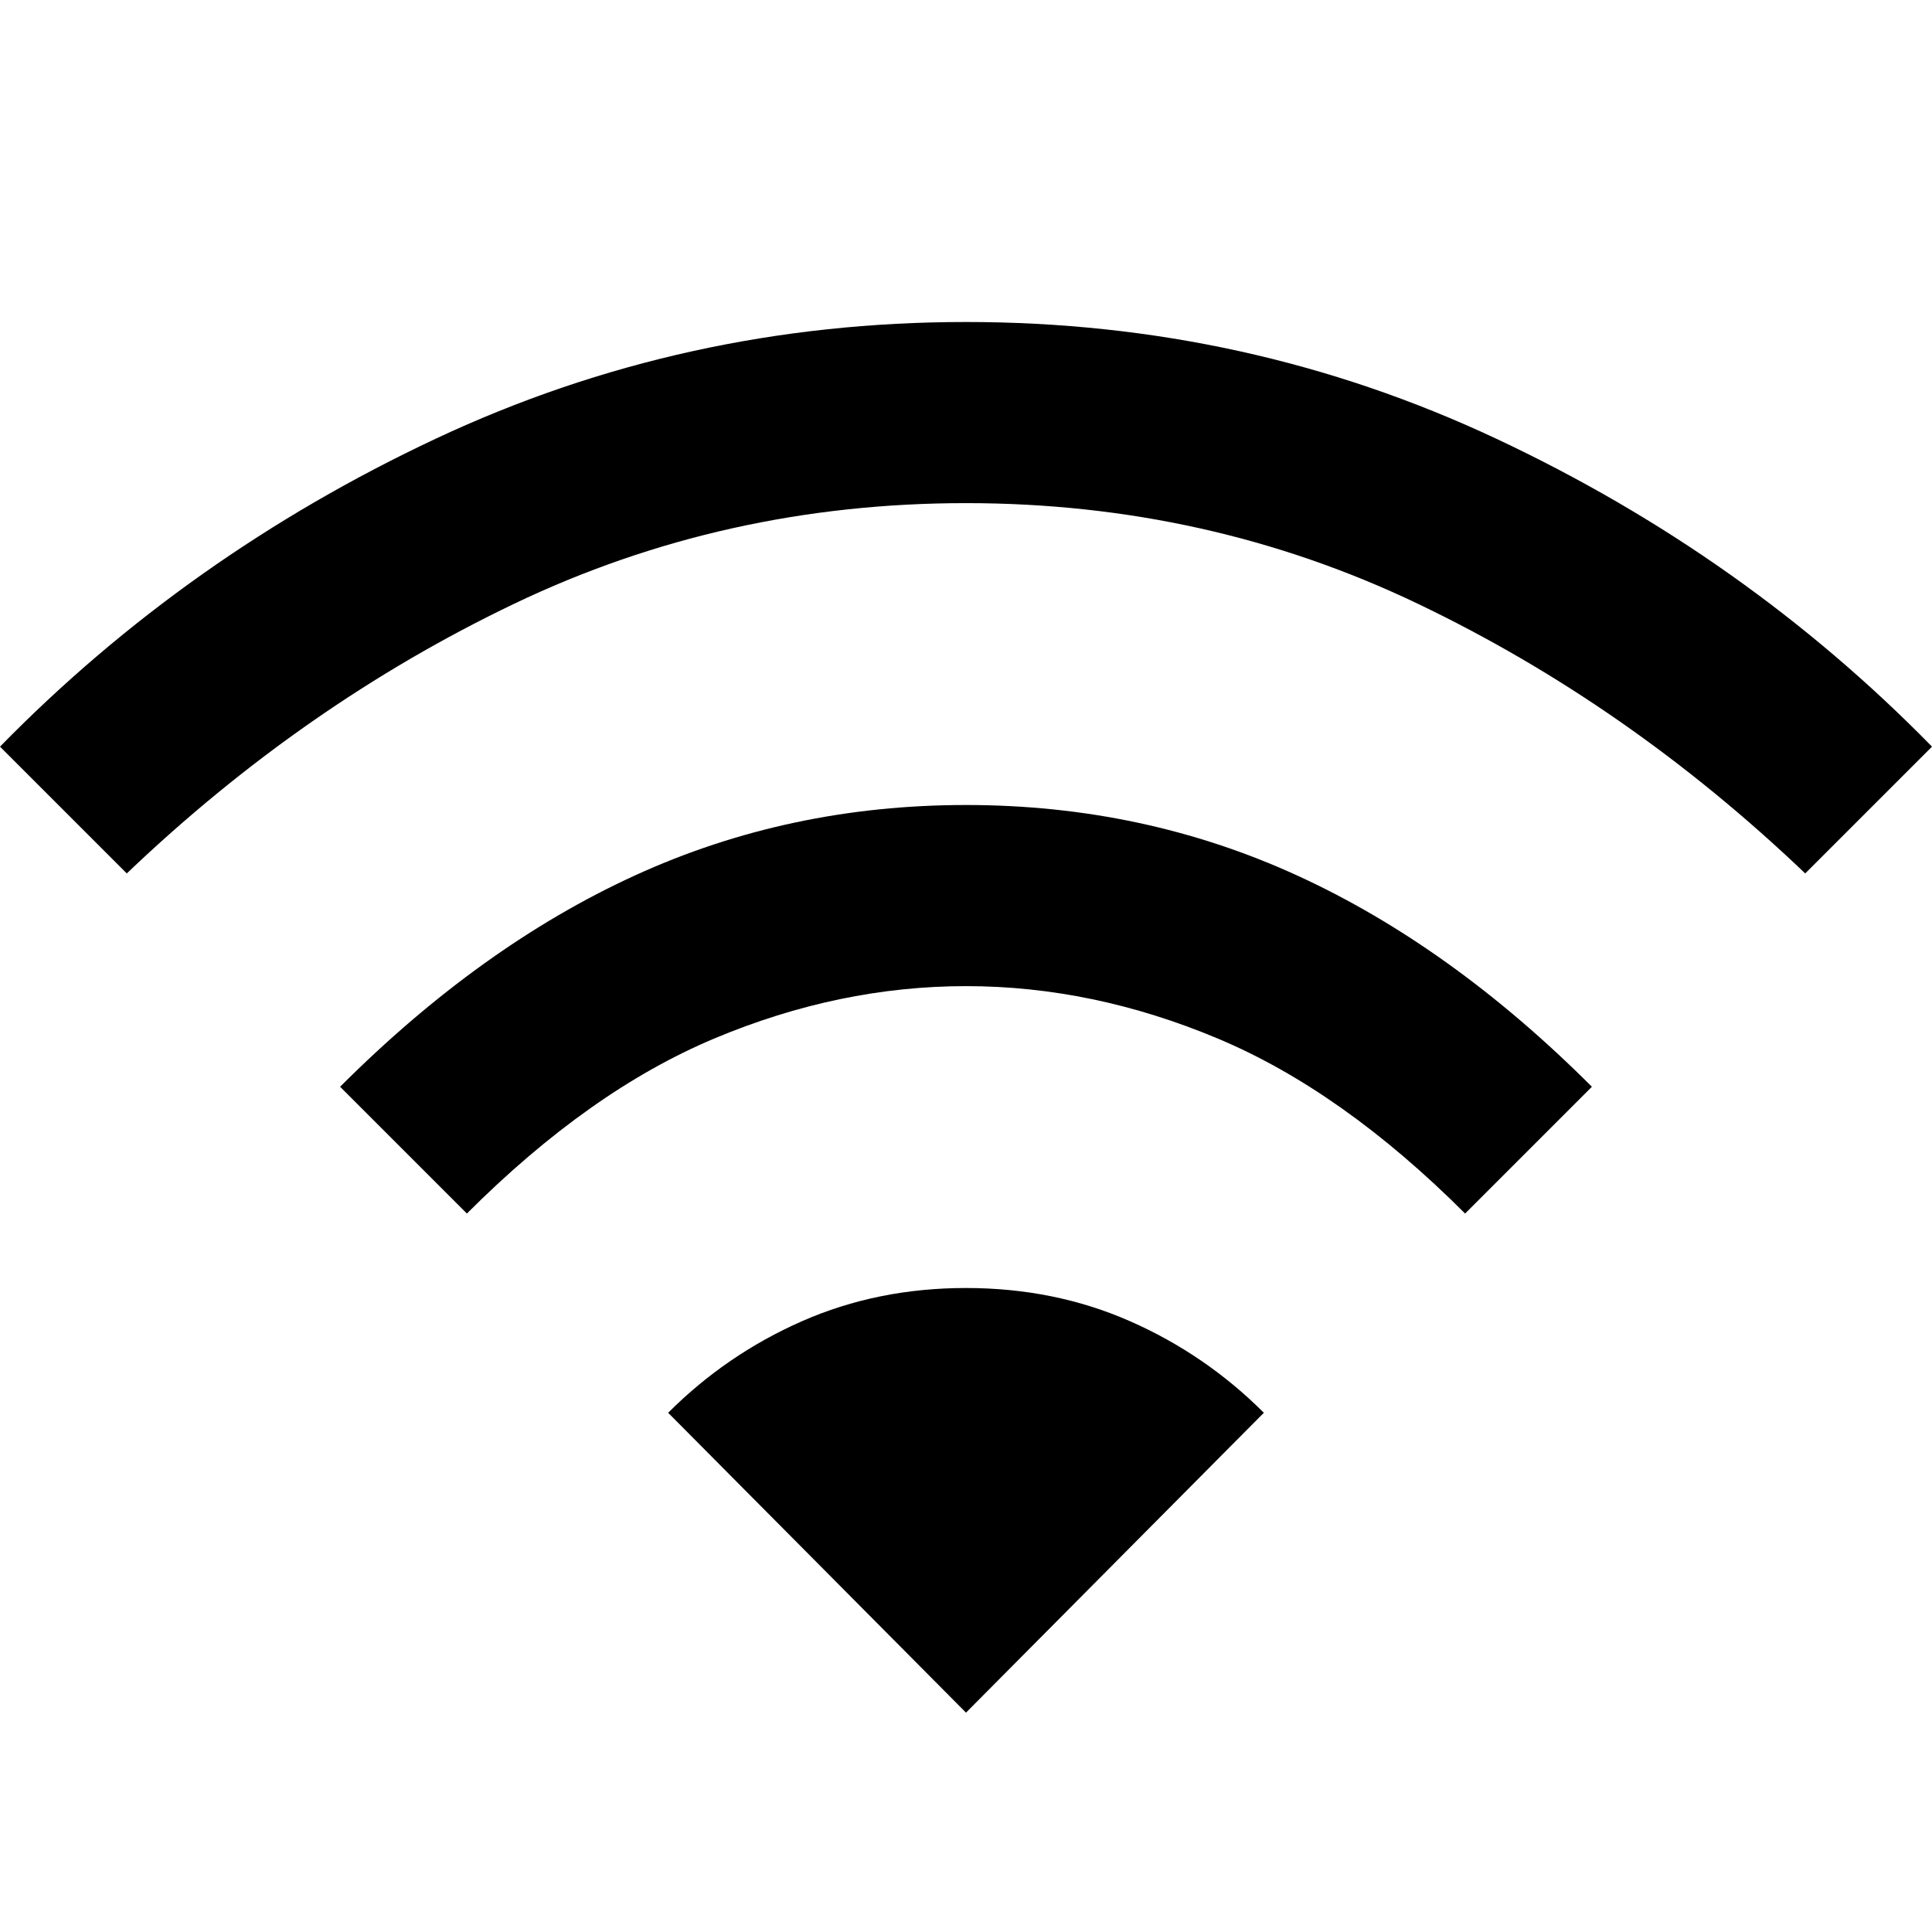
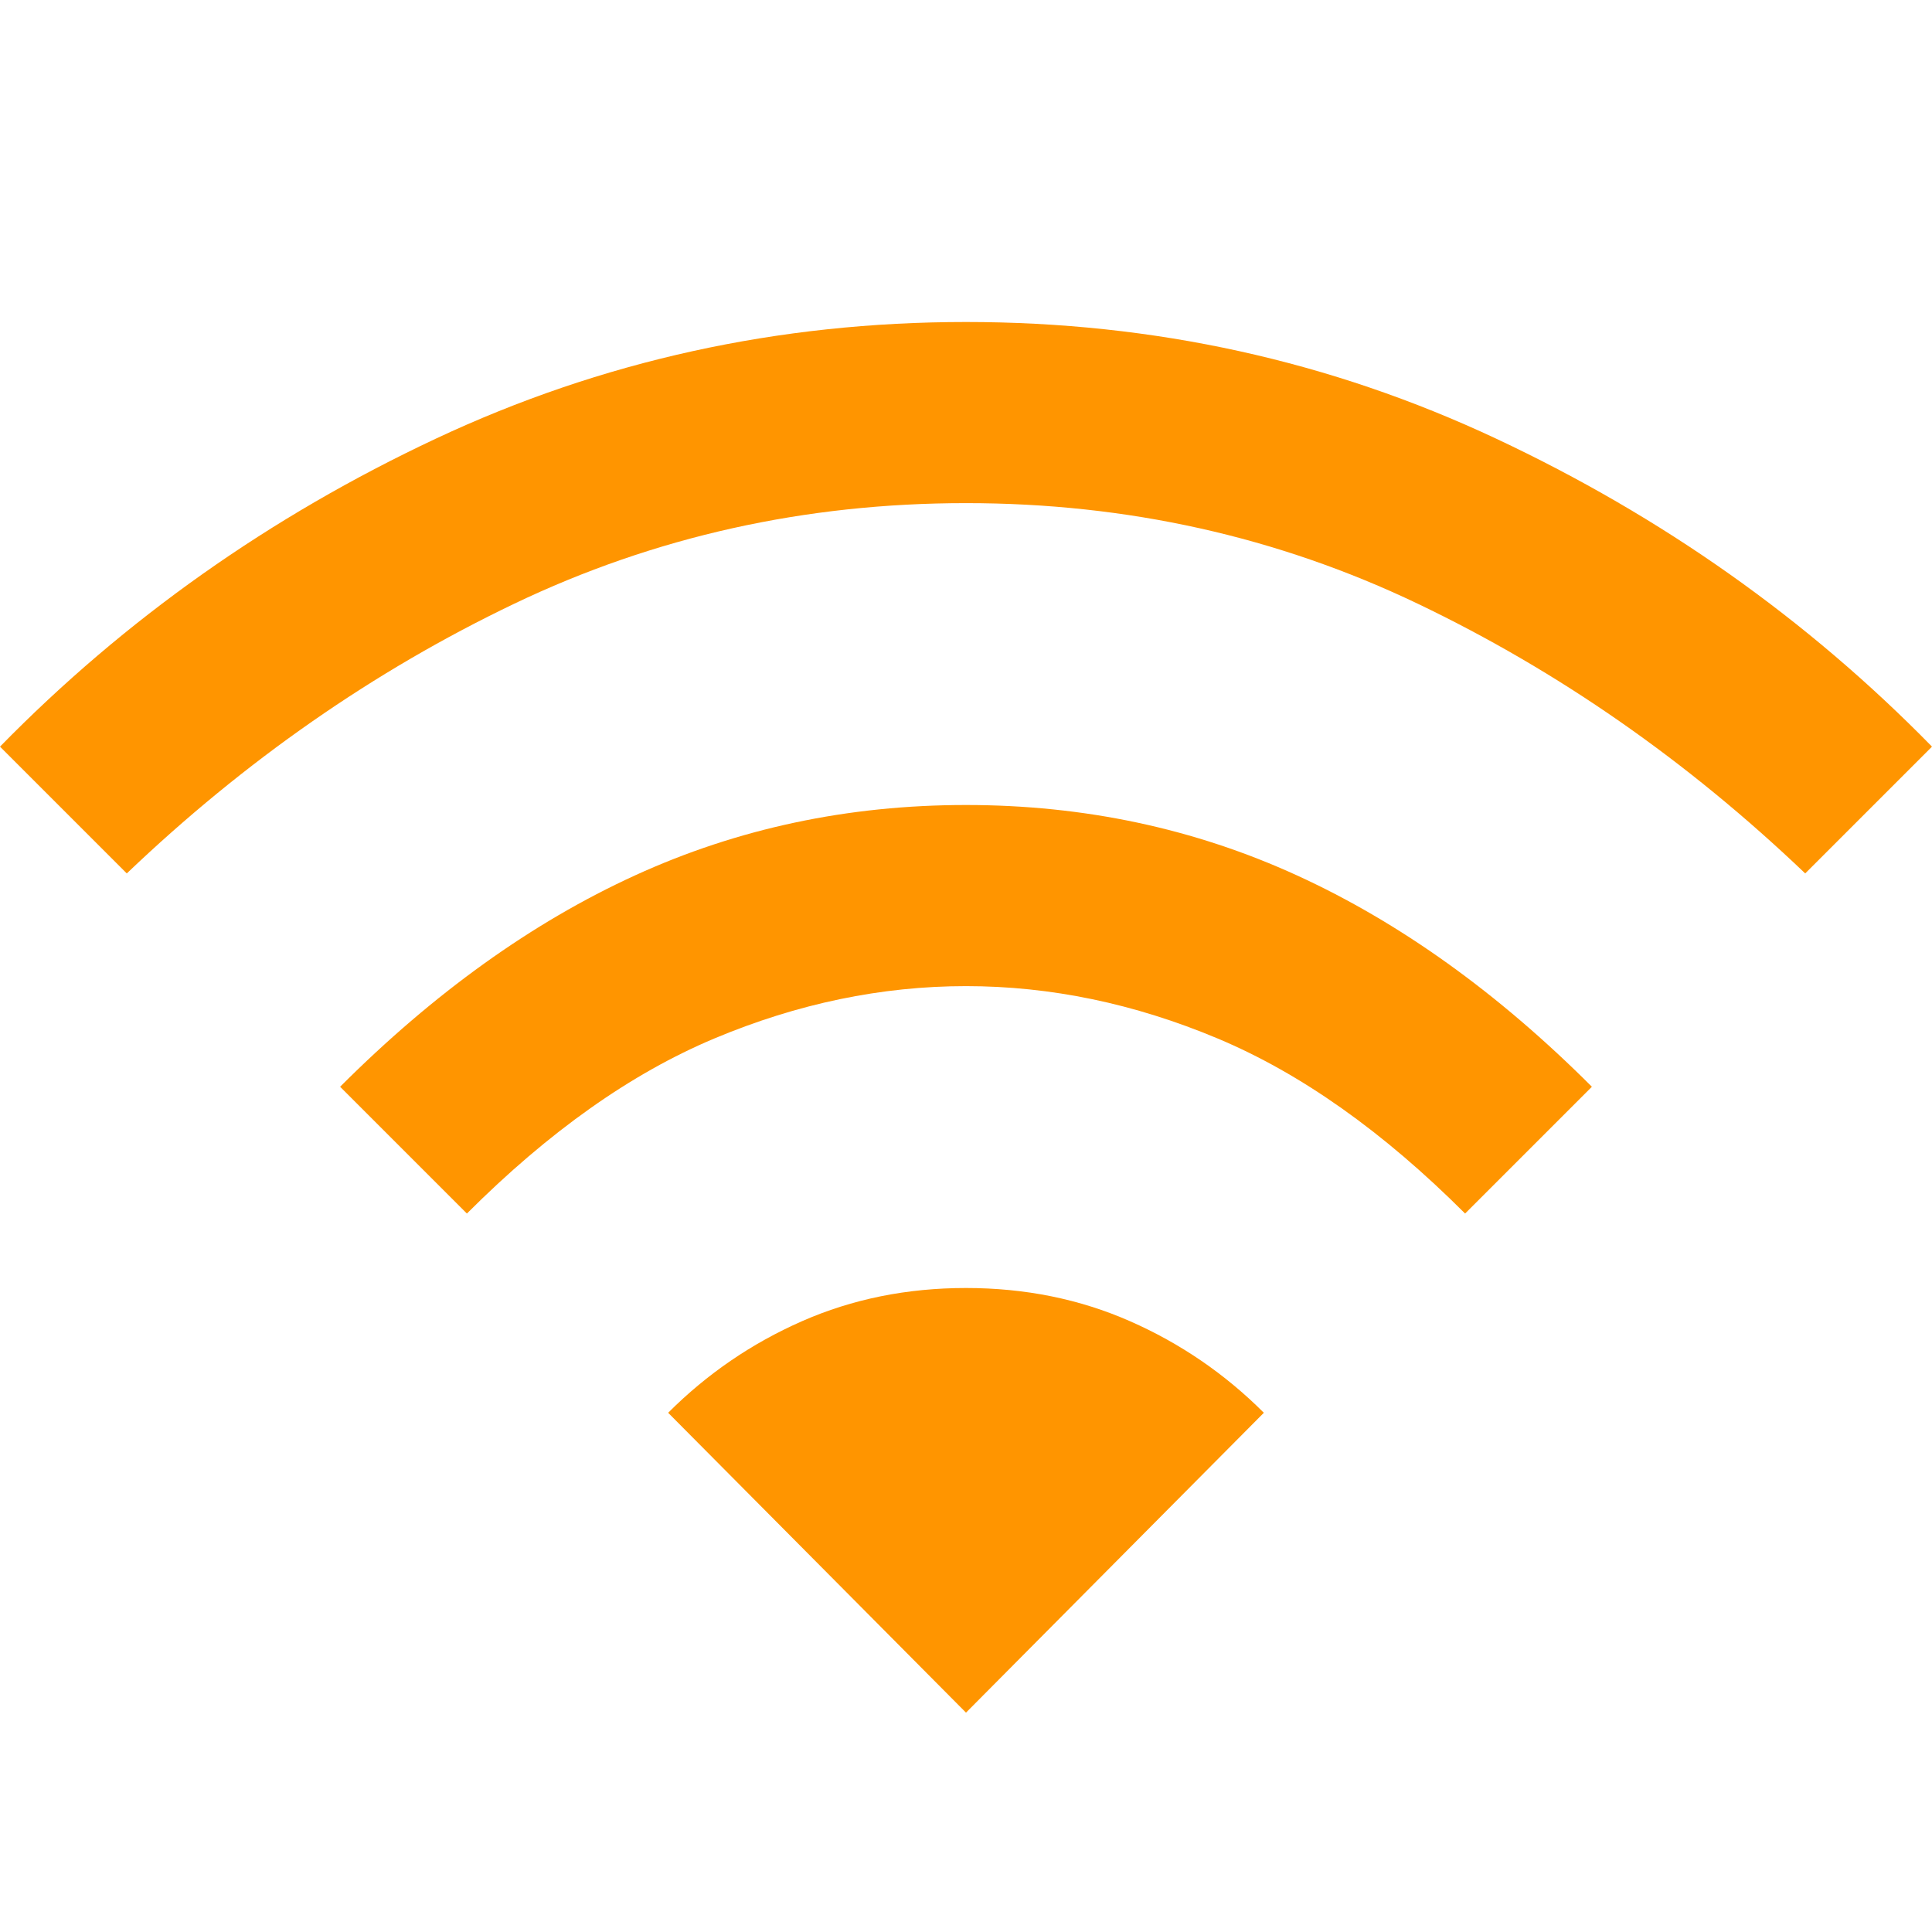
<svg xmlns="http://www.w3.org/2000/svg" height="48" viewBox="0 -960 960 960" width="48">
-   <path d="m232-357-63-63q70-70 146.5-105T480-560q88 0 164.5 35T791-420l-63 63q-61-61-123-87t-125-26q-63 0-125 26t-123 87ZM63-526 0-589q93-95 216.5-153T480-800q140 0 263.5 58T960-589l-63 63q-88-84-192.5-134T480-710q-120 0-224.5 50T63-526Zm417 417 148-149q-29-29-66.5-45.5T480-320q-44 0-81.5 16.5T332-258l148 149Z" />
+   <path fill="#ff9500" d="m232-357-63-63q70-70 146.5-105T480-560q88 0 164.5 35T791-420l-63 63q-61-61-123-87t-125-26q-63 0-125 26t-123 87ZM63-526 0-589q93-95 216.5-153T480-800q140 0 263.5 58T960-589l-63 63q-88-84-192.5-134T480-710q-120 0-224.5 50T63-526Zm417 417 148-149q-29-29-66.5-45.5T480-320q-44 0-81.5 16.5T332-258l148 149Z" />
</svg>
